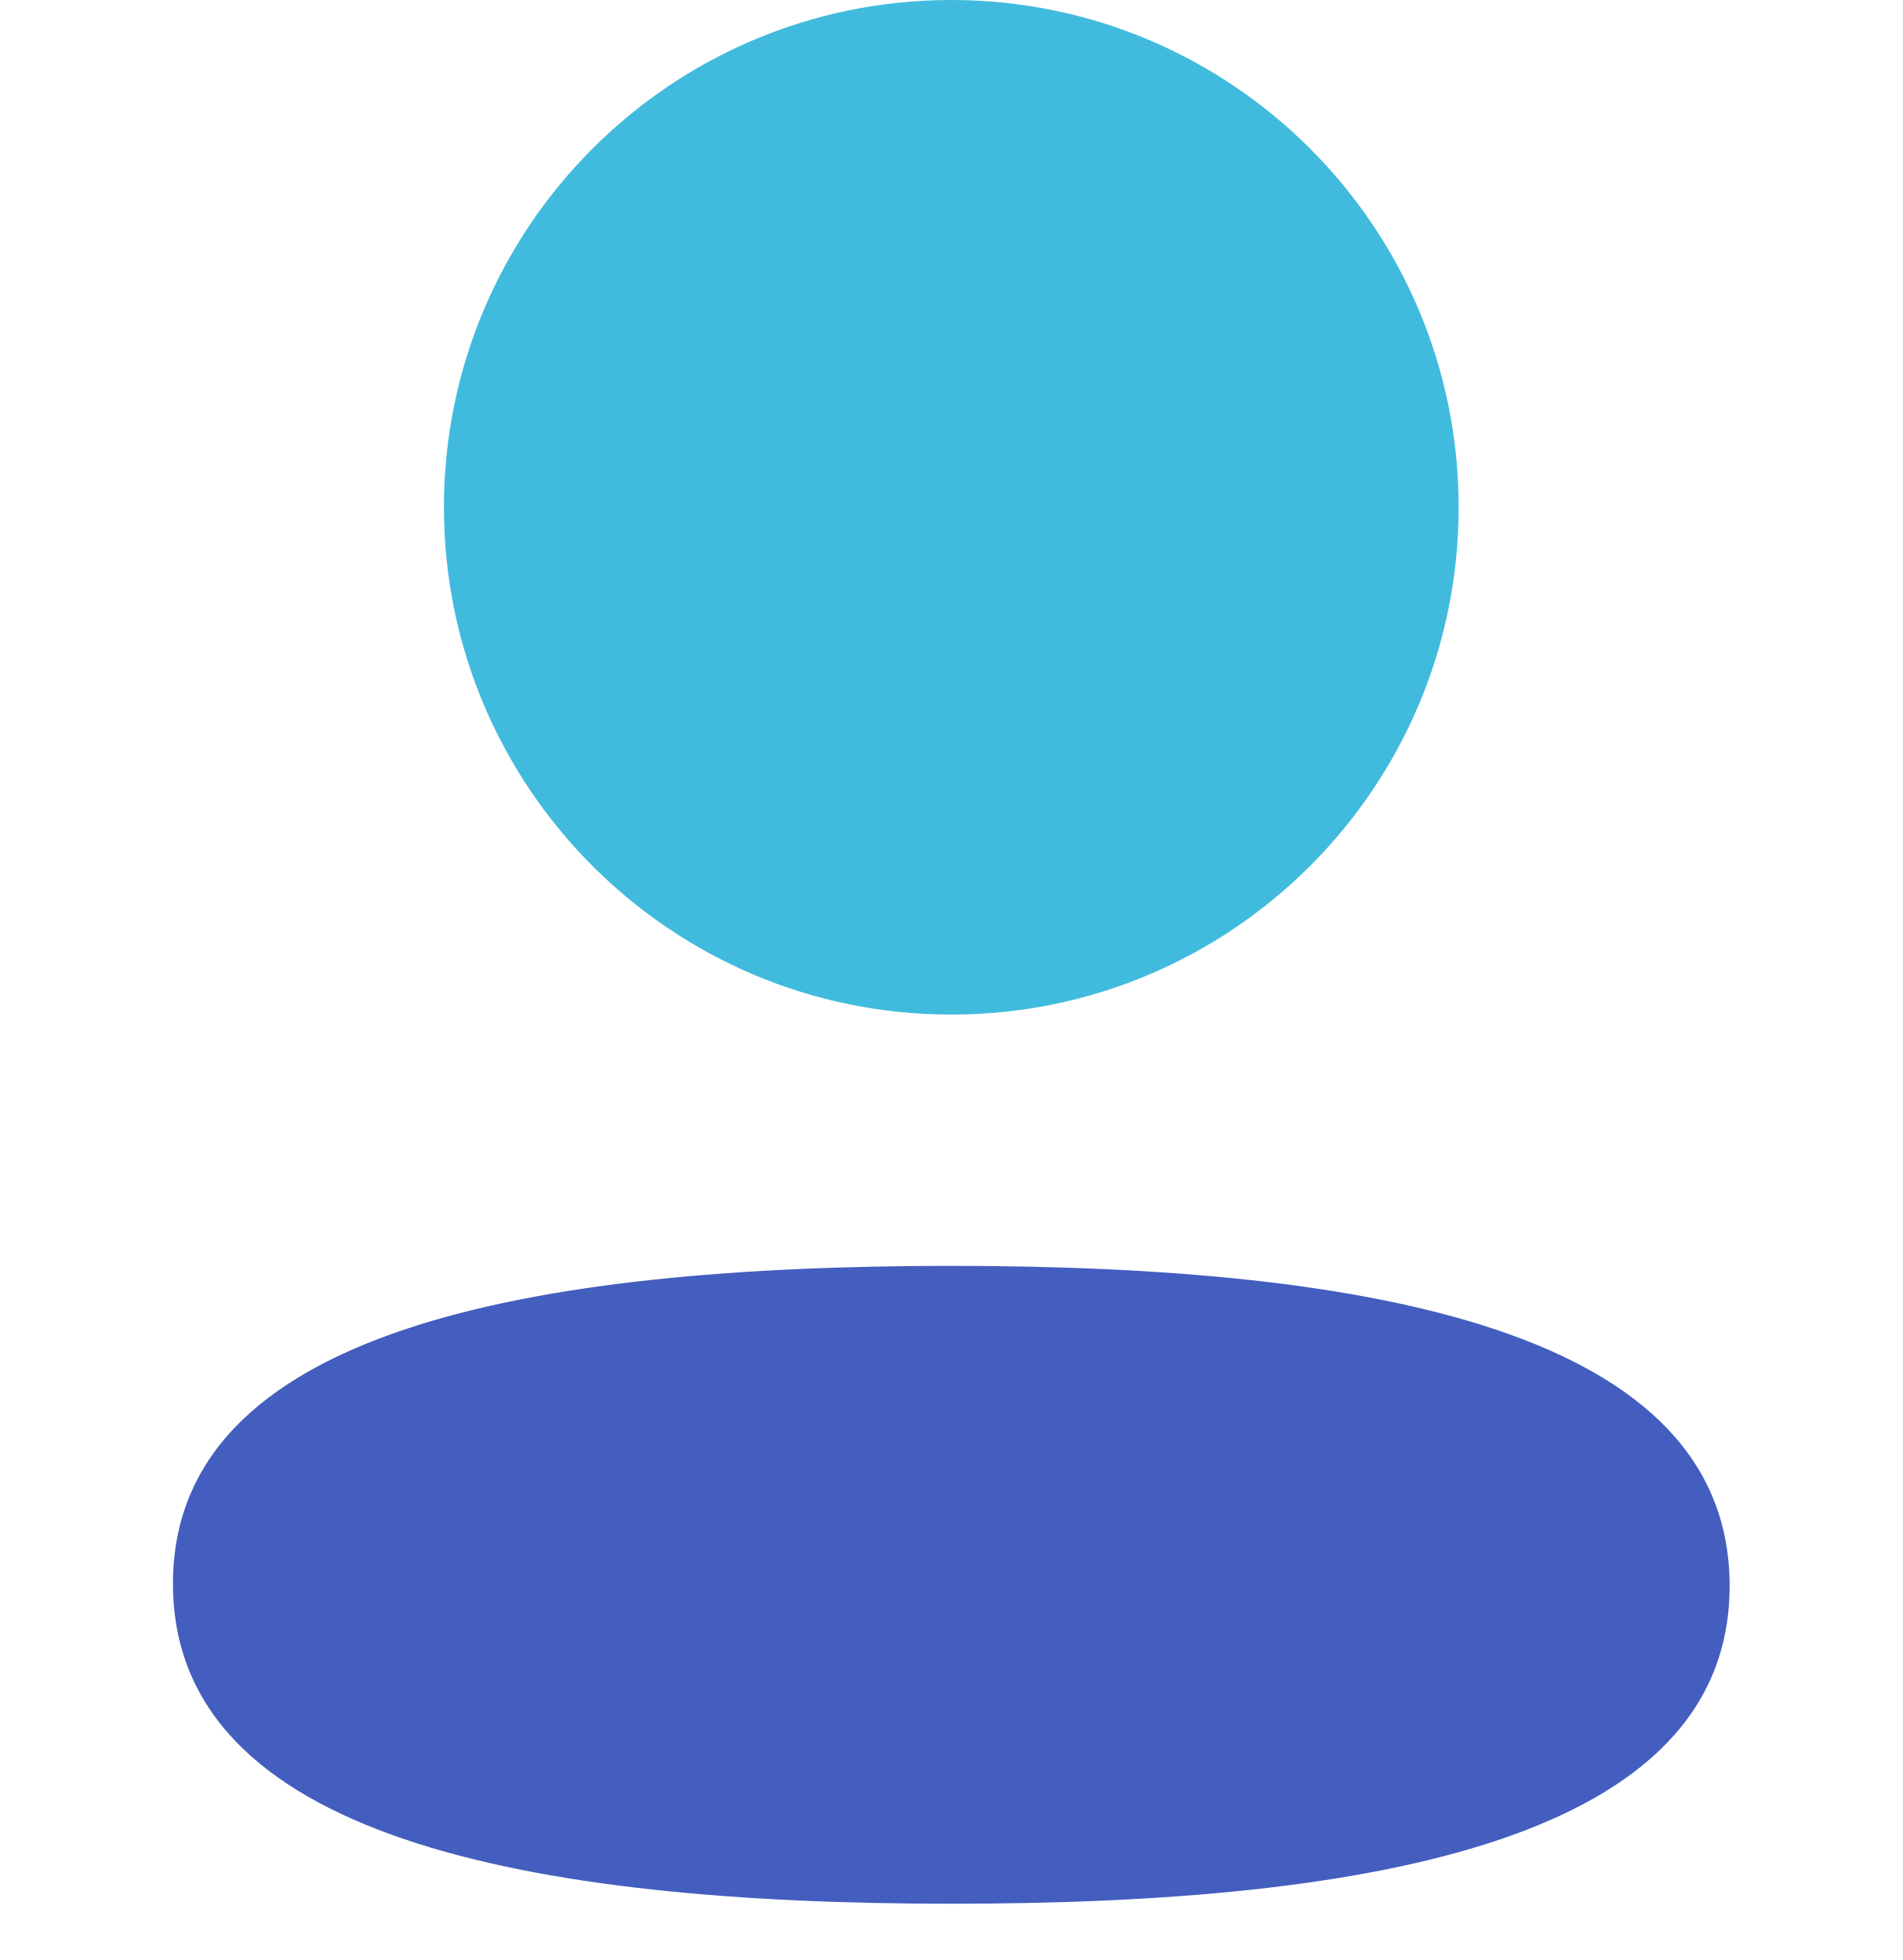
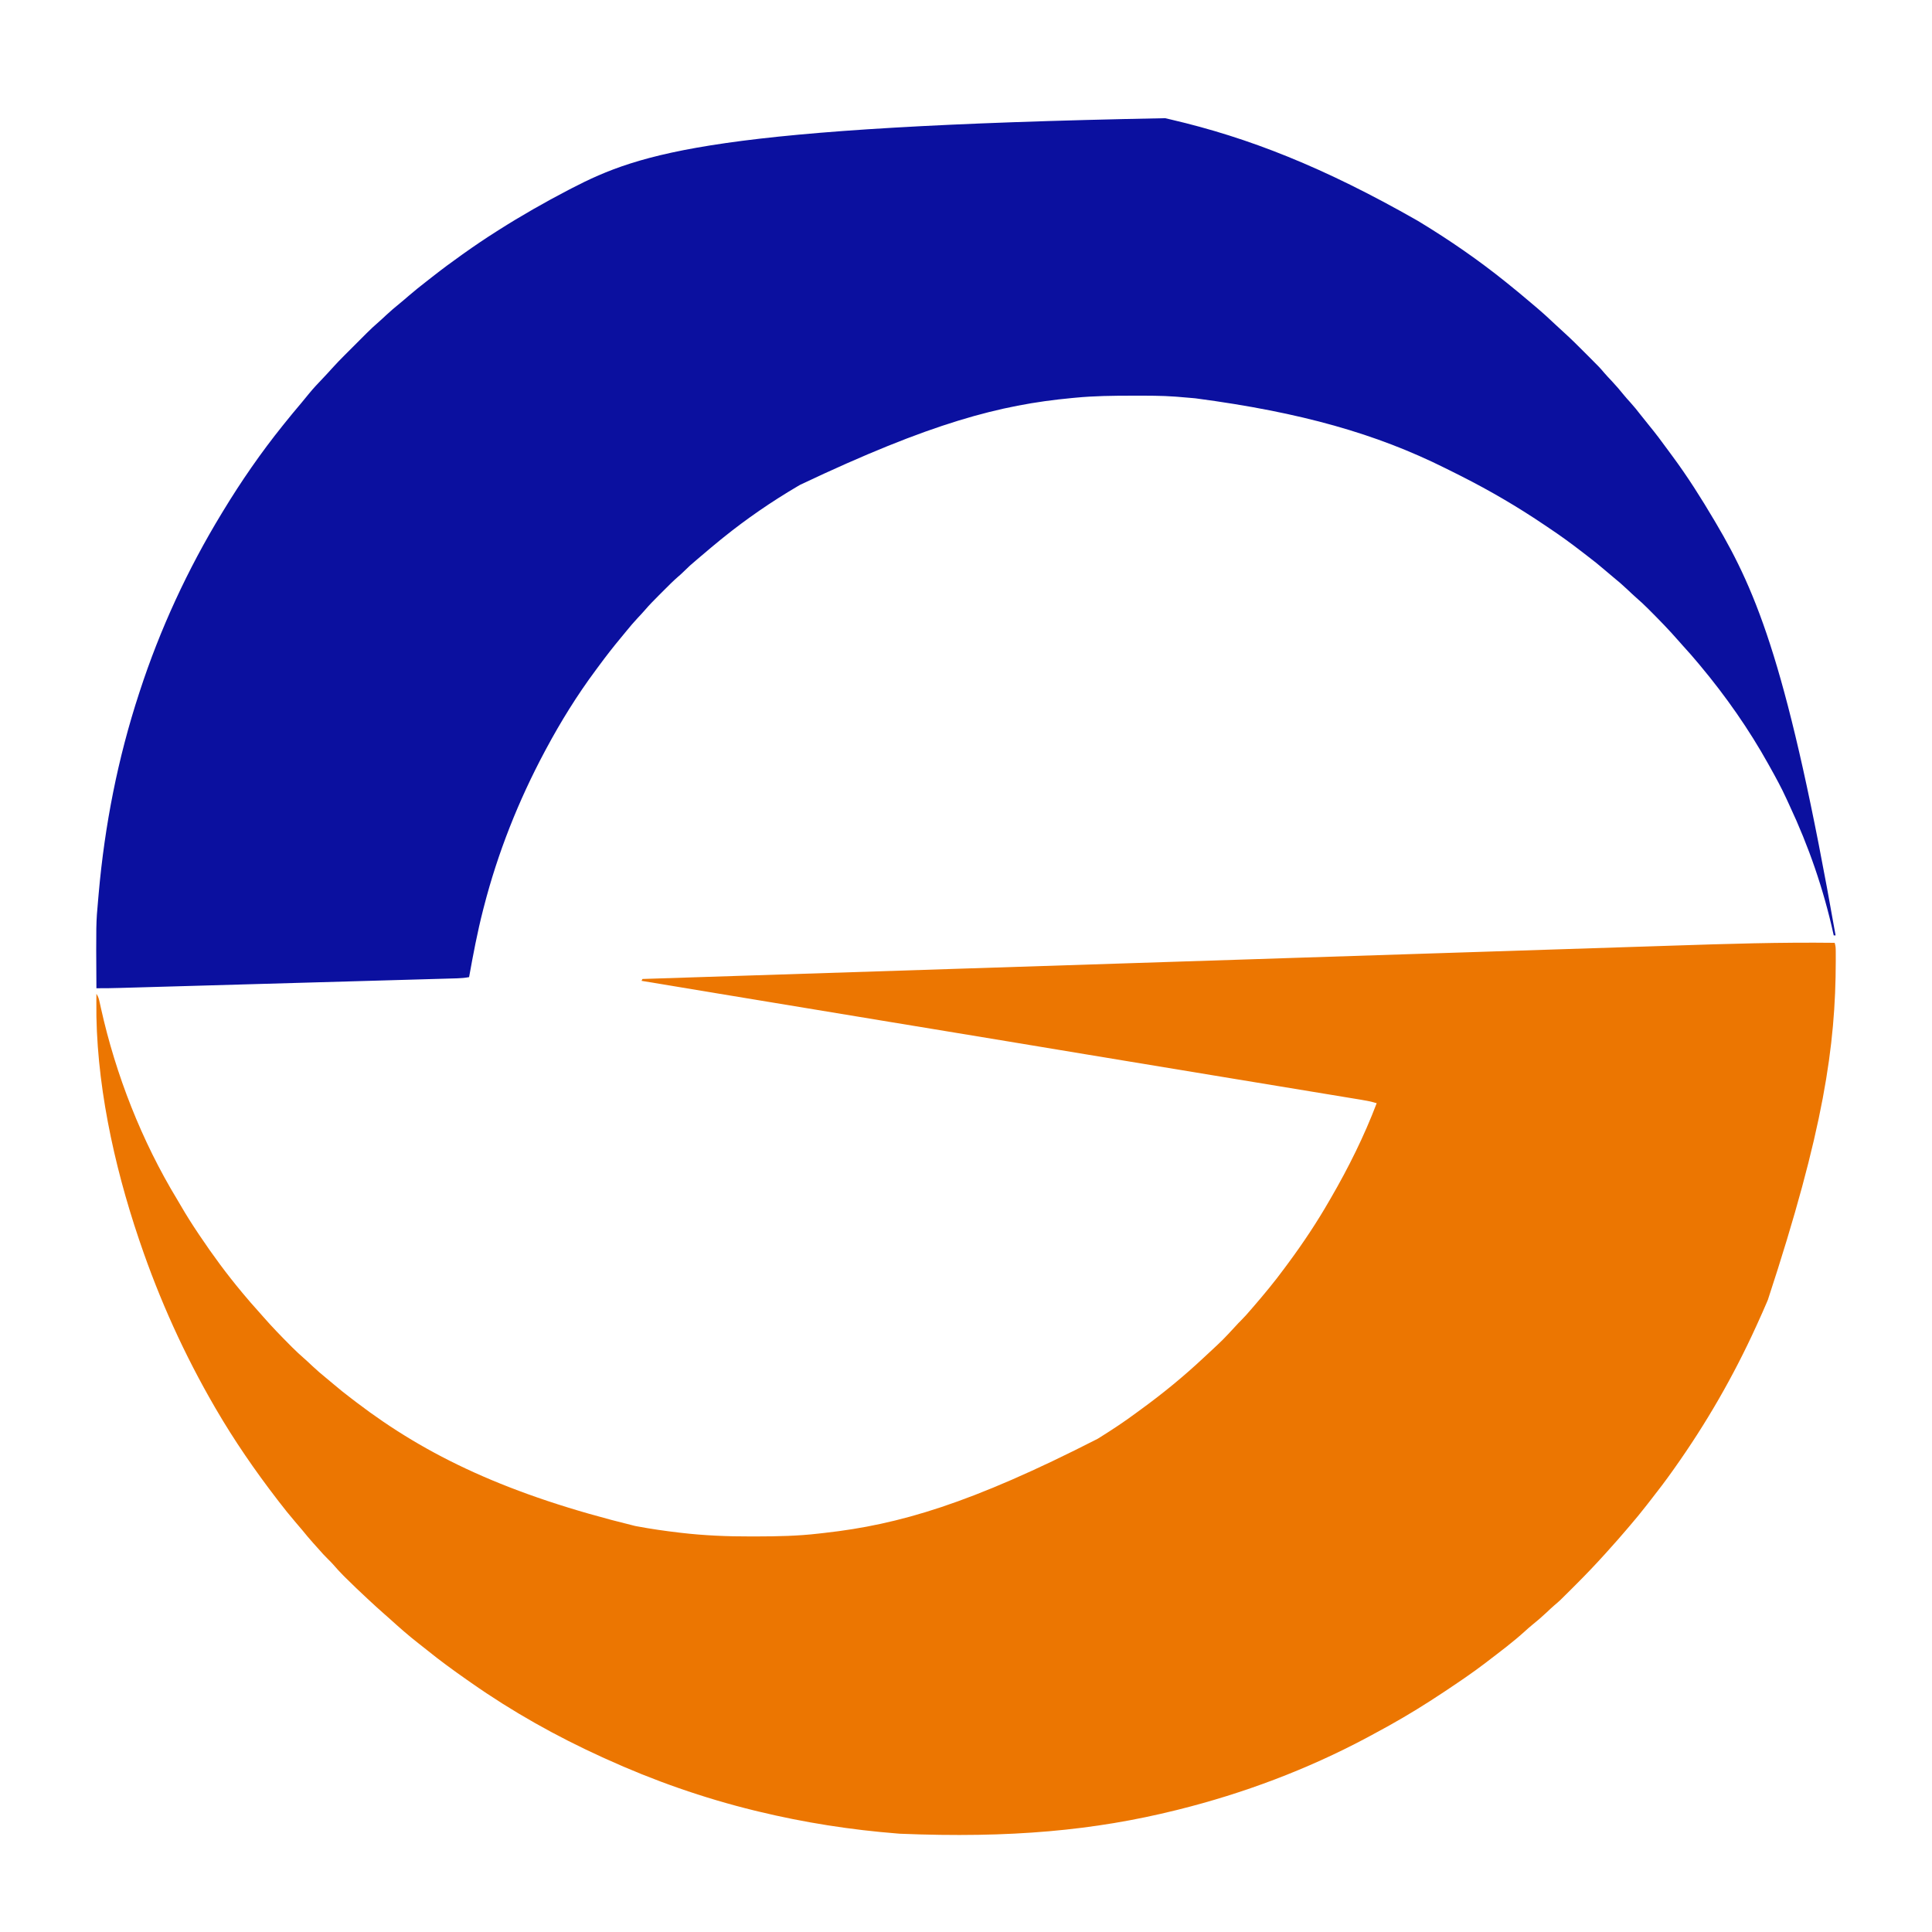
- <svg xmlns="http://www.w3.org/2000/svg" viewBox="0 0 33 34" fill-rule="evenodd" stroke-linejoin="round" stroke-miterlimit="2">
-   <path d="M3 27.472c0 4.409 6.18 5.552 13.5 5.552 7.281 0 13.5-1.103 13.5-5.513s-6.179-5.552-13.5-5.552c-7.281 0-13.5 1.103-13.5 5.513z" fill="#435ebe" fill-rule="nonzero" />
-   <circle cx="16.5" cy="8.8" r="8.8" fill="#41bbdd" />
+ <svg xmlns="http://www.w3.org/2000/svg" version="1.1" width="2084" height="2084">
+   <path d="M0 0 C1.105 3.316 1.145 5.803 1.168 9.297 C1.172 9.941 1.176 10.584 1.181 11.247 C1.191 13.415 1.191 15.582 1.188 17.75 C1.187 18.51 1.186 19.27 1.186 20.053 C0.993 110.934 -11.731 201.636 -72 385 C-72.476 386.125 -72.952 387.249 -73.442 388.408 C-76.53 395.651 -79.735 402.836 -83 410 C-83.52 411.147 -84.04 412.294 -84.576 413.475 C-109.101 467.395 -138.689 518.697 -173 567 C-173.573 567.81 -174.147 568.621 -174.738 569.456 C-182.33 580.169 -190.238 590.603 -198.363 600.917 C-199.896 602.868 -201.421 604.825 -202.941 606.785 C-208.643 614.121 -214.519 621.28 -220.569 628.331 C-222.064 630.075 -223.554 631.824 -225.043 633.574 C-230.926 640.479 -236.901 647.284 -243 654 C-244.396 655.562 -245.792 657.125 -247.188 658.688 C-257.638 670.276 -268.382 681.549 -279.434 692.564 C-281.399 694.524 -283.358 696.488 -285.316 698.453 C-296.356 709.498 -296.356 709.498 -302.309 714.554 C-305.238 717.058 -308.01 719.731 -310.812 722.375 C-315.856 727.099 -321.027 731.568 -326.422 735.891 C-329.024 738.02 -331.516 740.234 -334 742.5 C-346.755 754.092 -360.64 764.46 -374.312 774.938 C-375.117 775.557 -375.921 776.176 -376.75 776.815 C-390.666 787.44 -405.175 797.245 -419.75 806.938 C-420.533 807.459 -421.316 807.98 -422.123 808.517 C-441.009 821.081 -460.186 832.95 -480 844 C-480.856 844.478 -481.712 844.955 -482.594 845.447 C-489.031 849.025 -495.505 852.53 -502 856 C-503.077 856.576 -504.154 857.152 -505.264 857.746 C-569.13 891.749 -637.822 917.51 -708 935 C-708.769 935.192 -709.539 935.384 -710.332 935.582 C-798.575 957.522 -889.148 965.893 -1008 961 C-1008.82 960.937 -1009.64 960.874 -1010.484 960.809 C-1061.209 956.844 -1111.543 948.964 -1161 937 C-1162.242 936.7 -1163.484 936.4 -1164.764 936.091 C-1220.128 922.579 -1274.159 903.634 -1326 880 C-1327.157 879.475 -1328.315 878.949 -1329.507 878.408 C-1378.939 855.932 -1426.543 829.225 -1471 798 C-1472.365 797.048 -1473.729 796.096 -1475.094 795.145 C-1489.871 784.807 -1504.449 774.221 -1518.457 762.859 C-1521.361 760.504 -1524.303 758.202 -1527.26 755.912 C-1538.203 747.425 -1548.558 738.267 -1558.816 728.969 C-1560.817 727.165 -1562.84 725.39 -1564.875 723.625 C-1570.343 718.852 -1575.679 713.935 -1581 709 C-1581.641 708.405 -1582.283 707.81 -1582.944 707.197 C-1590.955 699.75 -1598.875 692.22 -1606.625 684.5 C-1607.263 683.866 -1607.902 683.232 -1608.56 682.579 C-1612.344 678.783 -1615.915 674.855 -1619.419 670.799 C-1621.353 668.598 -1623.398 666.54 -1625.5 664.5 C-1628.893 661.147 -1632.091 657.705 -1635.195 654.086 C-1637.217 651.75 -1639.294 649.47 -1641.375 647.188 C-1645.25 642.894 -1648.922 638.469 -1652.559 633.973 C-1655.277 630.662 -1658.071 627.425 -1660.875 624.188 C-1666.814 617.297 -1672.456 610.211 -1678 603 C-1678.604 602.217 -1679.207 601.434 -1679.829 600.627 C-1703.839 569.446 -1726.181 537.025 -1746 503 C-1746.44 502.245 -1746.88 501.49 -1747.333 500.712 C-1780.26 443.998 -1806.893 385.054 -1828 323 C-1828.402 321.822 -1828.803 320.645 -1829.217 319.431 C-1856.386 239.105 -1875.986 148.637 -1875.062 63.5 C-1875.058 62.666 -1875.053 61.832 -1875.049 60.973 C-1875.037 58.982 -1875.019 56.991 -1875 55 C-1872.828 58.259 -1872.296 60.515 -1871.477 64.324 C-1871.182 65.656 -1870.887 66.988 -1870.59 68.32 C-1870.434 69.029 -1870.278 69.738 -1870.117 70.469 C-1854.158 142.397 -1826.074 213.976 -1787.805 276.991 C-1786.435 279.276 -1785.086 281.568 -1783.751 283.874 C-1777.9 293.969 -1771.699 303.757 -1765.188 313.438 C-1764.468 314.511 -1764.468 314.511 -1763.734 315.607 C-1749.496 336.853 -1734.409 357.368 -1718 377 C-1717.571 377.514 -1717.142 378.027 -1716.701 378.557 C-1711.336 384.973 -1705.902 391.308 -1700.266 397.488 C-1698.373 399.586 -1696.511 401.705 -1694.656 403.836 C-1685.527 414.285 -1675.855 424.238 -1666.062 434.062 C-1664.892 435.24 -1664.892 435.24 -1663.698 436.441 C-1659.553 440.575 -1655.323 444.539 -1650.887 448.358 C-1647.91 450.948 -1645.058 453.668 -1642.188 456.375 C-1637.199 461.042 -1632.104 465.489 -1626.77 469.762 C-1624.232 471.812 -1621.746 473.909 -1619.269 476.031 C-1612.912 481.472 -1606.405 486.66 -1599.723 491.698 C-1597.954 493.035 -1596.194 494.382 -1594.434 495.73 C-1518.927 553.298 -1431.434 595.349 -1294 629 C-1293.328 629.127 -1292.656 629.255 -1291.964 629.386 C-1276.842 632.234 -1261.654 634.406 -1246.375 636.188 C-1245.707 636.266 -1245.039 636.345 -1244.351 636.427 C-1219.388 639.341 -1194.472 640.382 -1169.362 640.318 C-1167.086 640.312 -1164.81 640.31 -1162.534 640.307 C-1140.31 640.27 -1118.234 639.849 -1096.141 637.25 C-1093.912 636.99 -1091.681 636.742 -1089.451 636.496 C-1009.518 627.582 -931.956 604.998 -795 535 C-794.017 534.387 -793.034 533.773 -792.021 533.141 C-779.033 525.013 -766.317 516.633 -754.017 507.495 C-752.026 506.019 -750.025 504.558 -748.02 503.102 C-724.47 485.983 -702 467.522 -680.739 447.626 C-678.848 445.858 -676.952 444.097 -675.055 442.336 C-659.737 428.129 -659.737 428.129 -645.574 412.793 C-643.952 410.946 -642.253 409.222 -640.5 407.5 C-636.788 403.837 -633.392 399.959 -630 396 C-629.136 395.002 -628.273 394.005 -627.383 392.977 C-615.607 379.349 -604.121 365.534 -593.471 351.004 C-592.035 349.048 -590.587 347.102 -589.137 345.156 C-573.249 323.661 -558.302 301.184 -545 278 C-544.503 277.145 -544.006 276.289 -543.494 275.408 C-524.44 242.585 -507.5 208.496 -494 173 C-499.395 171.341 -504.74 170.264 -510.307 169.36 C-511.227 169.207 -512.146 169.055 -513.093 168.897 C-516.173 168.387 -519.253 167.882 -522.334 167.378 C-524.557 167.01 -526.781 166.643 -529.004 166.275 C-535.086 165.269 -541.17 164.268 -547.253 163.268 C-553.076 162.311 -558.899 161.349 -564.721 160.387 C-576.505 158.441 -588.289 156.498 -600.074 154.558 C-616.838 151.797 -633.601 149.032 -650.364 146.265 C-656.229 145.297 -662.095 144.329 -667.96 143.361 C-669.425 143.119 -670.89 142.877 -672.356 142.635 C-682.628 140.94 -692.9 139.246 -703.172 137.551 C-737.06 131.963 -770.946 126.366 -804.828 120.746 C-805.756 120.592 -806.683 120.438 -807.639 120.28 C-817.538 118.638 -827.438 116.995 -837.337 115.353 C-854.693 112.473 -872.05 109.595 -889.406 106.719 C-890.669 106.51 -890.669 106.51 -891.957 106.296 C-918.604 101.881 -945.254 97.482 -971.906 93.094 C-973.215 92.878 -973.215 92.878 -974.551 92.658 C-989.516 90.195 -1004.481 87.732 -1019.447 85.27 C-1081.013 75.141 -1142.571 64.959 -1204.125 54.75 C-1205.177 54.576 -1206.229 54.401 -1207.313 54.221 C-1233.876 49.816 -1260.438 45.409 -1287 41 C-1286.67 40.34 -1286.34 39.68 -1286 39 C-1249.234 37.806 -1212.467 36.613 -1175.701 35.42 C-1174.981 35.397 -1174.262 35.373 -1173.52 35.349 C-1096.291 32.843 -1019.061 30.341 -941.832 27.846 C-940.113 27.79 -938.394 27.735 -936.676 27.679 C-900.587 26.513 -864.499 25.347 -828.411 24.182 C-810.278 23.597 -792.145 23.011 -774.013 22.426 C-771.278 22.337 -768.543 22.249 -765.808 22.161 C-723.774 20.803 -681.741 19.444 -639.708 18.079 C-638.807 18.05 -637.905 18.02 -636.977 17.99 C-622.448 17.518 -607.919 17.046 -593.391 16.574 C-551.46 15.212 -509.529 13.851 -467.597 12.498 C-466.732 12.47 -465.867 12.442 -464.975 12.413 C-445.964 11.8 -426.953 11.187 -407.941 10.575 C-400.287 10.328 -392.634 10.082 -384.98 9.835 C-384.143 9.808 -383.305 9.781 -382.442 9.753 C-355.613 8.889 -328.785 8.017 -301.957 7.142 C-274.852 6.257 -247.748 5.38 -220.643 4.512 C-216.867 4.392 -213.091 4.271 -209.315 4.15 C-208.575 4.126 -207.835 4.102 -207.073 4.078 C-196.221 3.73 -185.368 3.376 -174.517 3.018 C-116.337 1.099 -58.217 -0.727 0 0 Z " fill="#EC7601" transform="translate(1979,1017)" />
+   <path d="M0 0 C2.185 0.514 4.37 1.022 6.556 1.53 C89.725 20.952 170.739 52.619 272.179 110.512 C273.129 111.087 274.079 111.662 275.057 112.255 C307.041 131.66 338.012 153.071 367.179 176.512 C367.819 177.027 368.459 177.541 369.119 178.071 C377.703 184.976 386.194 191.981 394.568 199.14 C396.218 200.546 397.875 201.942 399.534 203.337 C407.25 209.851 414.672 216.63 421.999 223.579 C425.196 226.609 428.449 229.571 431.714 232.528 C438.515 238.724 445.023 245.205 451.517 251.72 C453.503 253.711 455.494 255.697 457.485 257.682 C468.7 268.891 468.7 268.891 473.739 274.828 C476.241 277.755 478.912 280.525 481.554 283.325 C486.281 288.372 490.754 293.546 495.077 298.946 C497.159 301.488 499.329 303.908 501.554 306.325 C505.536 310.699 509.196 315.258 512.818 319.929 C515.779 323.746 518.798 327.505 521.871 331.232 C529.077 339.984 535.839 349.016 542.491 358.194 C544.052 360.338 545.629 362.468 547.214 364.594 C563.516 386.609 578.26 409.936 592.179 433.512 C592.757 434.487 593.336 435.461 593.932 436.465 C638.857 512.351 672.565 594.376 723.179 881.512 C722.519 881.512 721.859 881.512 721.179 881.512 C720.931 880.385 720.931 880.385 720.679 879.235 C710.093 831.418 694.214 785.468 673.407 741.141 C672.3 738.772 671.211 736.395 670.132 734.012 C664.74 722.19 658.516 710.851 652.179 699.512 C651.689 698.63 651.198 697.748 650.693 696.839 C629.734 659.182 604.806 623.577 577.179 590.512 C576.755 590.004 576.332 589.496 575.896 588.972 C570.295 582.258 564.591 575.672 558.663 569.243 C556.68 567.064 554.734 564.864 552.8 562.641 C543.531 552.022 533.69 541.929 523.741 531.95 C522.5 530.701 522.5 530.701 521.233 529.427 C516.973 525.179 512.641 521.09 508.079 517.168 C504.921 514.417 501.905 511.518 498.866 508.637 C493.726 503.804 488.496 499.187 482.98 494.782 C480.303 492.613 477.694 490.385 475.093 488.127 C468.618 482.509 461.986 477.162 455.14 472.001 C452.87 470.278 450.616 468.534 448.362 466.79 C437.675 458.54 426.835 450.635 415.607 443.136 C413.086 441.45 410.573 439.752 408.062 438.052 C379.837 419.009 350.544 401.91 320.179 386.512 C319.43 386.13 318.681 385.748 317.909 385.355 C314.047 383.386 310.171 381.449 306.277 379.543 C304.8 378.818 303.326 378.087 301.854 377.353 C228.063 340.602 147.087 317.3 32.804 302.2 C31.944 302.119 31.084 302.037 30.198 301.953 C24.528 301.425 18.856 300.946 13.179 300.512 C12.125 300.431 12.125 300.431 11.05 300.348 C-3.927 299.232 -18.935 299.312 -33.946 299.325 C-34.945 299.325 -34.945 299.325 -35.963 299.326 C-56.325 299.336 -76.54 299.551 -96.821 301.512 C-98.218 301.643 -99.614 301.773 -101.01 301.903 C-177.751 309.164 -252.289 328.386 -393.821 395.512 C-394.733 396.046 -395.645 396.58 -396.585 397.13 C-424.552 413.572 -451.565 432.148 -476.821 452.512 C-477.762 453.27 -478.703 454.028 -479.673 454.809 C-486.221 460.131 -492.667 465.57 -499.09 471.04 C-500.895 472.575 -502.704 474.104 -504.513 475.634 C-512.581 482.471 -512.581 482.471 -520.155 489.847 C-521.774 491.465 -523.451 492.929 -525.2 494.403 C-530.769 499.246 -535.942 504.484 -541.149 509.709 C-542.88 511.446 -544.617 513.178 -546.354 514.909 C-551.519 520.071 -556.61 525.238 -561.351 530.797 C-563.713 533.553 -566.214 536.178 -568.696 538.825 C-573.105 543.569 -577.314 548.416 -581.368 553.469 C-583.213 555.757 -585.075 558.022 -586.962 560.274 C-595.337 570.292 -603.292 580.571 -611.034 591.085 C-612.176 592.637 -613.322 594.186 -614.472 595.733 C-634.382 622.514 -652.063 651.106 -667.821 680.512 C-668.275 681.359 -668.729 682.205 -669.197 683.077 C-697.551 736.172 -719.808 792.193 -734.821 850.512 C-735.12 851.666 -735.418 852.819 -735.726 854.007 C-741.866 877.947 -746.456 902.195 -750.821 926.512 C-755.085 927.308 -759.19 927.684 -763.523 927.807 C-764.501 927.837 -764.501 927.837 -765.498 927.867 C-767.678 927.932 -769.859 927.991 -772.04 928.05 C-773.621 928.096 -775.201 928.142 -776.782 928.189 C-781.123 928.316 -785.465 928.438 -789.806 928.558 C-794.49 928.69 -799.173 928.826 -803.856 928.961 C-813.031 929.226 -822.207 929.486 -831.382 929.745 C-842.07 930.047 -852.759 930.353 -863.447 930.659 C-882.523 931.205 -901.6 931.747 -920.677 932.288 C-939.179 932.811 -957.681 933.338 -976.183 933.868 C-977.322 933.9 -978.46 933.933 -979.633 933.966 C-981.339 934.015 -981.339 934.015 -983.078 934.065 C-985.367 934.131 -987.656 934.196 -989.944 934.262 C-991.073 934.294 -992.202 934.326 -993.365 934.36 C-1011.005 934.864 -1028.645 935.367 -1046.284 935.869 C-1052.673 936.05 -1059.061 936.233 -1065.449 936.415 C-1075.588 936.705 -1085.727 936.994 -1095.865 937.28 C-1100.497 937.411 -1105.128 937.542 -1109.759 937.675 C-1114.005 937.797 -1118.25 937.917 -1122.495 938.035 C-1124.025 938.079 -1125.556 938.122 -1127.086 938.167 C-1135.666 938.415 -1144.237 938.573 -1152.821 938.512 C-1153.25 868.308 -1153.25 868.308 -1151.03 843.824 C-1150.797 841.248 -1150.573 838.672 -1150.349 836.095 C-1143.868 762.702 -1129.752 690.573 -1106.821 620.512 C-1106.578 619.767 -1106.336 619.021 -1106.086 618.253 C-1084.255 551.233 -1054.444 486.719 -1017.821 426.512 C-1017.248 425.565 -1016.674 424.618 -1016.083 423.643 C-996.677 391.655 -975.265 360.682 -951.821 331.512 C-951.307 330.872 -950.793 330.232 -950.263 329.572 C-944.168 321.996 -938.006 314.481 -931.693 307.085 C-928.942 303.859 -926.273 300.58 -923.634 297.262 C-918.982 291.538 -913.933 286.212 -908.844 280.877 C-905.379 277.243 -901.972 273.576 -898.638 269.822 C-894.136 264.811 -889.461 260.007 -884.692 255.251 C-883.858 254.416 -883.024 253.581 -882.165 252.721 C-880.418 250.973 -878.669 249.226 -876.919 247.48 C-874.258 244.825 -871.603 242.164 -868.948 239.503 C-867.238 237.793 -865.528 236.084 -863.817 234.376 C-863.034 233.59 -862.25 232.805 -861.443 231.995 C-857.277 227.847 -853.034 223.852 -848.571 220.024 C-845.811 217.64 -843.169 215.132 -840.509 212.637 C-835.715 208.177 -830.796 203.949 -825.688 199.848 C-822.405 197.174 -819.209 194.41 -816.009 191.637 C-809.736 186.226 -803.295 181.073 -796.743 176.005 C-794.679 174.402 -792.624 172.786 -790.571 171.169 C-780.182 163.002 -769.602 155.154 -758.821 147.512 C-758.009 146.935 -757.196 146.357 -756.359 145.761 C-745.028 137.715 -733.565 129.942 -721.821 122.512 C-720.945 121.955 -720.07 121.397 -719.167 120.823 C-694.685 105.246 -669.541 90.937 -643.821 77.512 C-642.771 76.964 -641.72 76.415 -640.638 75.85 C-565.423 36.832 -483.516 9.251 0 0 Z " fill="#0B109F" transform="translate(1256.821,127.4875)" />
</svg>
